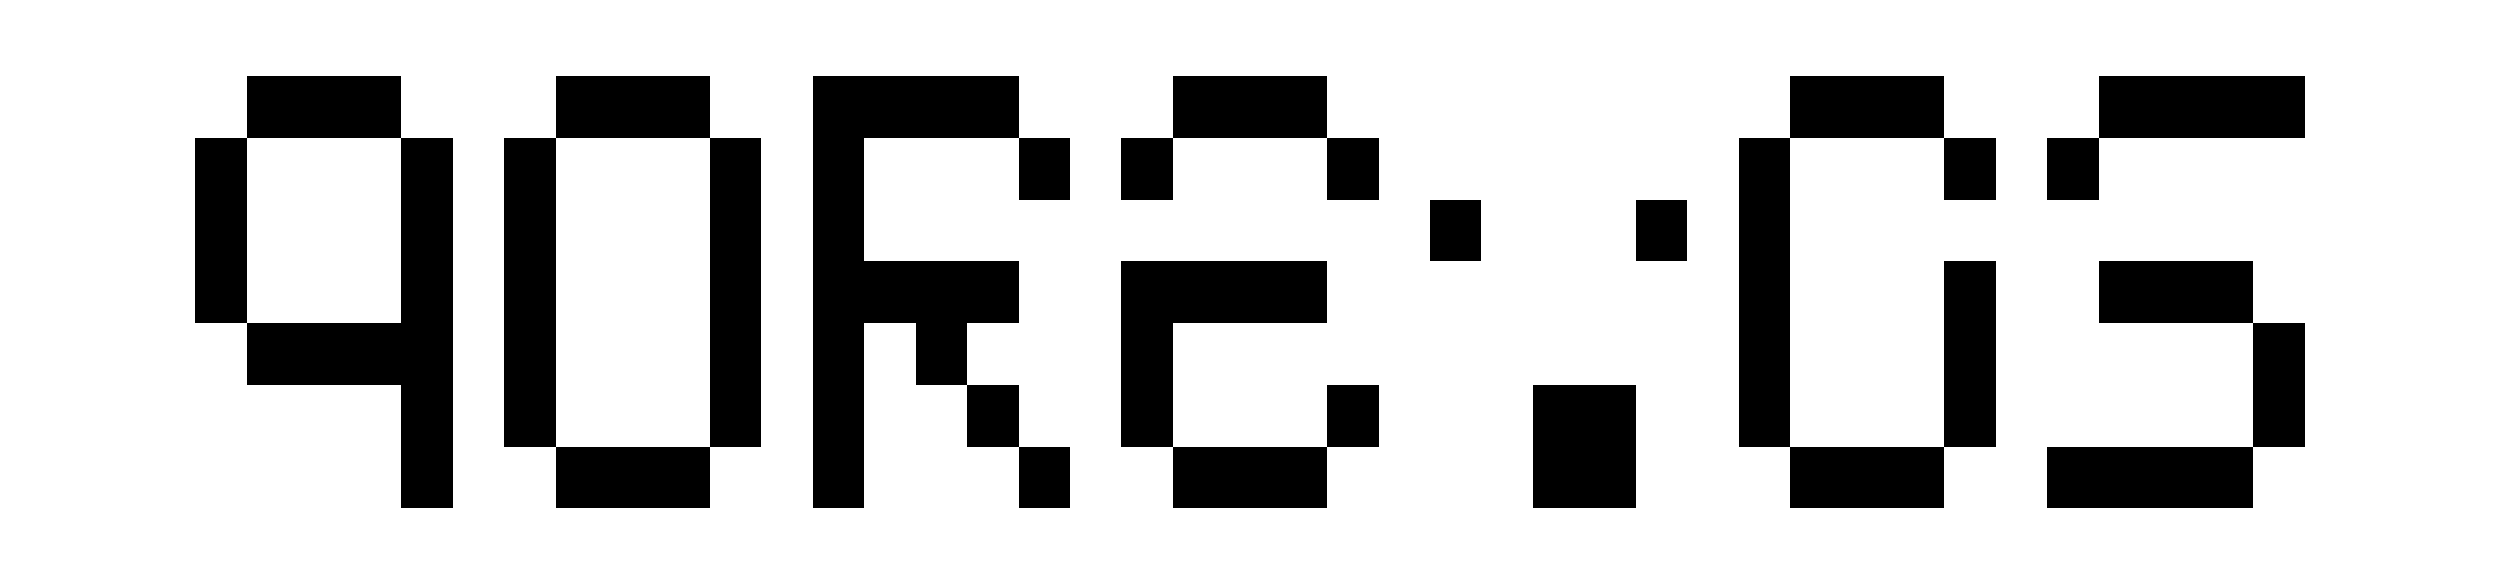
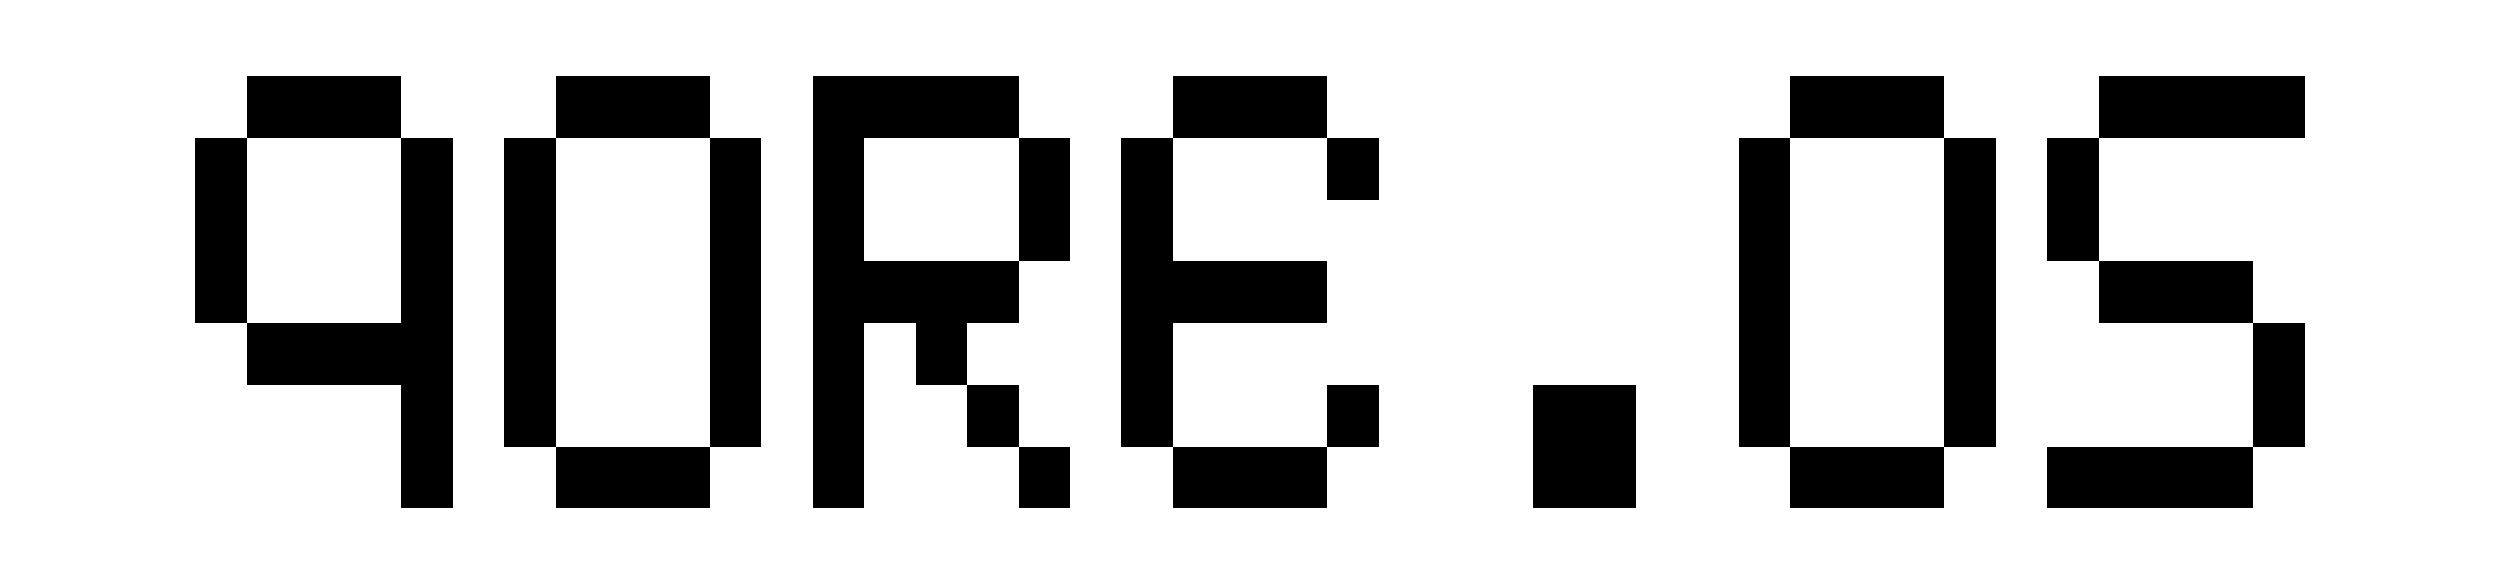
<svg xmlns="http://www.w3.org/2000/svg" width="1215" height="285" viewBox="0 0 1215 285" shape-rendering="crispEdges">
  <rect fill="black" x="120" y="37" width="25" height="30" />
  <rect fill="black" x="145" y="37" width="25" height="30" />
  <rect fill="black" x="170" y="37" width="25" height="30" />
  <rect fill="black" x="270" y="37" width="25" height="30" />
  <rect fill="black" x="295" y="37" width="25" height="30" />
  <rect fill="black" x="320" y="37" width="25" height="30" />
  <rect fill="black" x="395" y="37" width="25" height="30" />
  <rect fill="black" x="420" y="37" width="25" height="30" />
  <rect fill="black" x="445" y="37" width="25" height="30" />
  <rect fill="black" x="470" y="37" width="25" height="30" />
  <rect fill="black" x="570" y="37" width="25" height="30" />
  <rect fill="black" x="595" y="37" width="25" height="30" />
  <rect fill="black" x="620" y="37" width="25" height="30" />
  <rect fill="black" x="870" y="37" width="25" height="30" />
  <rect fill="black" x="895" y="37" width="25" height="30" />
  <rect fill="black" x="920" y="37" width="25" height="30" />
  <rect fill="black" x="1020" y="37" width="25" height="30" />
  <rect fill="black" x="1045" y="37" width="25" height="30" />
  <rect fill="black" x="1070" y="37" width="25" height="30" />
  <rect fill="black" x="1095" y="37" width="25" height="30" />
  <rect fill="black" x="95" y="67" width="25" height="30" />
  <rect fill="black" x="195" y="67" width="25" height="30" />
  <rect fill="black" x="245" y="67" width="25" height="30" />
  <rect fill="black" x="345" y="67" width="25" height="30" />
  <rect fill="black" x="395" y="67" width="25" height="30" />
  <rect fill="black" x="495" y="67" width="25" height="30" />
  <rect fill="black" x="545" y="67" width="25" height="30" />
  <rect fill="black" x="645" y="67" width="25" height="30" />
  <rect fill="black" x="845" y="67" width="25" height="30" />
  <rect fill="black" x="945" y="67" width="25" height="30" />
  <rect fill="black" x="995" y="67" width="25" height="30" />
  <rect fill="black" x="95" y="97" width="25" height="30" />
  <rect fill="black" x="195" y="97" width="25" height="30" />
  <rect fill="black" x="245" y="97" width="25" height="30" />
  <rect fill="black" x="345" y="97" width="25" height="30" />
  <rect fill="black" x="395" y="97" width="25" height="30" />
-   <rect fill="black" x="695" y="97" width="25" height="30" />
-   <rect fill="black" x="795" y="97" width="25" height="30" />
+   <rect fill="black" x="495" y="97" width="25" height="30" />
+   <rect fill="black" x="545" y="97" width="25" height="30" />
  <rect fill="black" x="845" y="97" width="25" height="30" />
+   <rect fill="black" x="945" y="97" width="25" height="30" />
+   <rect fill="black" x="995" y="97" width="25" height="30" />
  <rect fill="black" x="95" y="127" width="25" height="30" />
  <rect fill="black" x="195" y="127" width="25" height="30" />
  <rect fill="black" x="245" y="127" width="25" height="30" />
  <rect fill="black" x="345" y="127" width="25" height="30" />
  <rect fill="black" x="395" y="127" width="25" height="30" />
  <rect fill="black" x="420" y="127" width="25" height="30" />
  <rect fill="black" x="445" y="127" width="25" height="30" />
  <rect fill="black" x="470" y="127" width="25" height="30" />
  <rect fill="black" x="545" y="127" width="25" height="30" />
  <rect fill="black" x="570" y="127" width="25" height="30" />
  <rect fill="black" x="595" y="127" width="25" height="30" />
  <rect fill="black" x="620" y="127" width="25" height="30" />
  <rect fill="black" x="845" y="127" width="25" height="30" />
  <rect fill="black" x="945" y="127" width="25" height="30" />
  <rect fill="black" x="1020" y="127" width="25" height="30" />
  <rect fill="black" x="1045" y="127" width="25" height="30" />
  <rect fill="black" x="1070" y="127" width="25" height="30" />
  <rect fill="black" x="120" y="157" width="25" height="30" />
  <rect fill="black" x="145" y="157" width="25" height="30" />
  <rect fill="black" x="170" y="157" width="25" height="30" />
  <rect fill="black" x="195" y="157" width="25" height="30" />
  <rect fill="black" x="245" y="157" width="25" height="30" />
  <rect fill="black" x="345" y="157" width="25" height="30" />
  <rect fill="black" x="395" y="157" width="25" height="30" />
  <rect fill="black" x="445" y="157" width="25" height="30" />
  <rect fill="black" x="545" y="157" width="25" height="30" />
  <rect fill="black" x="845" y="157" width="25" height="30" />
  <rect fill="black" x="945" y="157" width="25" height="30" />
  <rect fill="black" x="1095" y="157" width="25" height="30" />
  <rect fill="black" x="195" y="187" width="25" height="30" />
  <rect fill="black" x="245" y="187" width="25" height="30" />
  <rect fill="black" x="345" y="187" width="25" height="30" />
  <rect fill="black" x="395" y="187" width="25" height="30" />
  <rect fill="black" x="470" y="187" width="25" height="30" />
  <rect fill="black" x="545" y="187" width="25" height="30" />
  <rect fill="black" x="645" y="187" width="25" height="30" />
  <rect fill="black" x="745" y="187" width="25" height="30" />
  <rect fill="black" x="770" y="187" width="25" height="30" />
  <rect fill="black" x="845" y="187" width="25" height="30" />
  <rect fill="black" x="945" y="187" width="25" height="30" />
  <rect fill="black" x="1095" y="187" width="25" height="30" />
  <rect fill="black" x="195" y="217" width="25" height="30" />
  <rect fill="black" x="270" y="217" width="25" height="30" />
  <rect fill="black" x="295" y="217" width="25" height="30" />
  <rect fill="black" x="320" y="217" width="25" height="30" />
  <rect fill="black" x="395" y="217" width="25" height="30" />
  <rect fill="black" x="495" y="217" width="25" height="30" />
  <rect fill="black" x="570" y="217" width="25" height="30" />
  <rect fill="black" x="595" y="217" width="25" height="30" />
  <rect fill="black" x="620" y="217" width="25" height="30" />
  <rect fill="black" x="745" y="217" width="25" height="30" />
  <rect fill="black" x="770" y="217" width="25" height="30" />
  <rect fill="black" x="870" y="217" width="25" height="30" />
  <rect fill="black" x="895" y="217" width="25" height="30" />
  <rect fill="black" x="920" y="217" width="25" height="30" />
  <rect fill="black" x="995" y="217" width="25" height="30" />
  <rect fill="black" x="1020" y="217" width="25" height="30" />
  <rect fill="black" x="1045" y="217" width="25" height="30" />
  <rect fill="black" x="1070" y="217" width="25" height="30" />
</svg>
